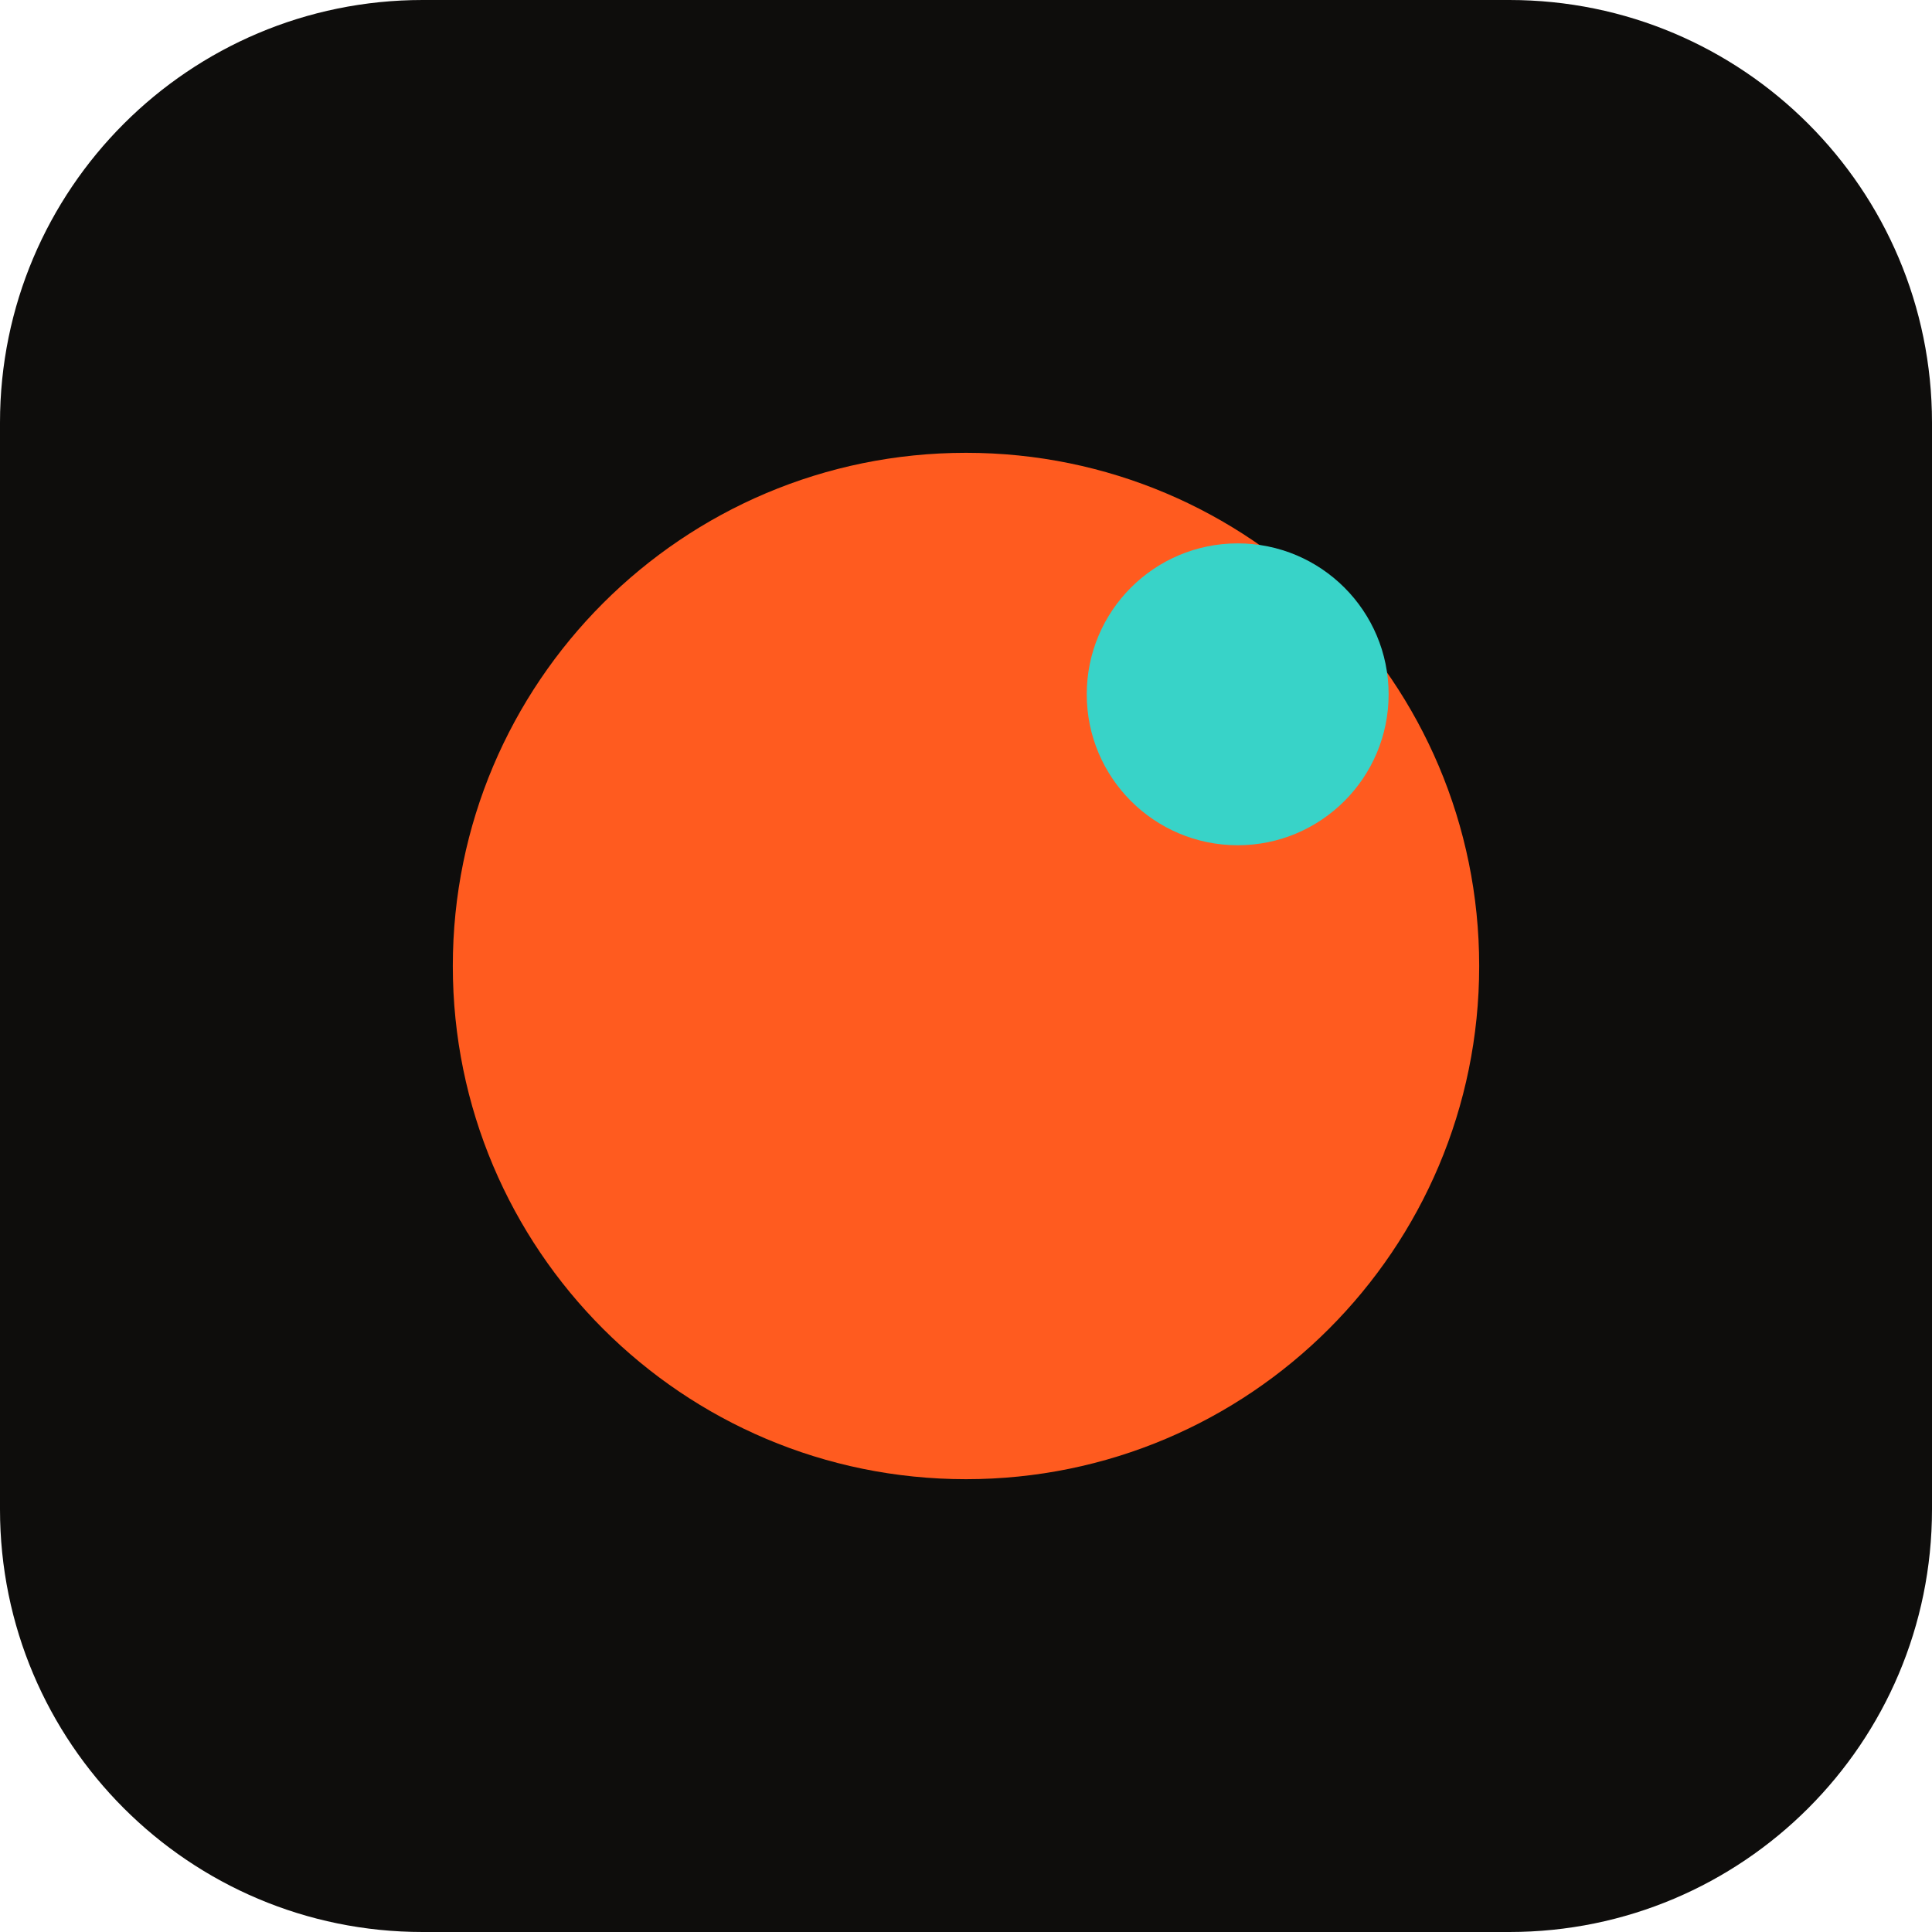
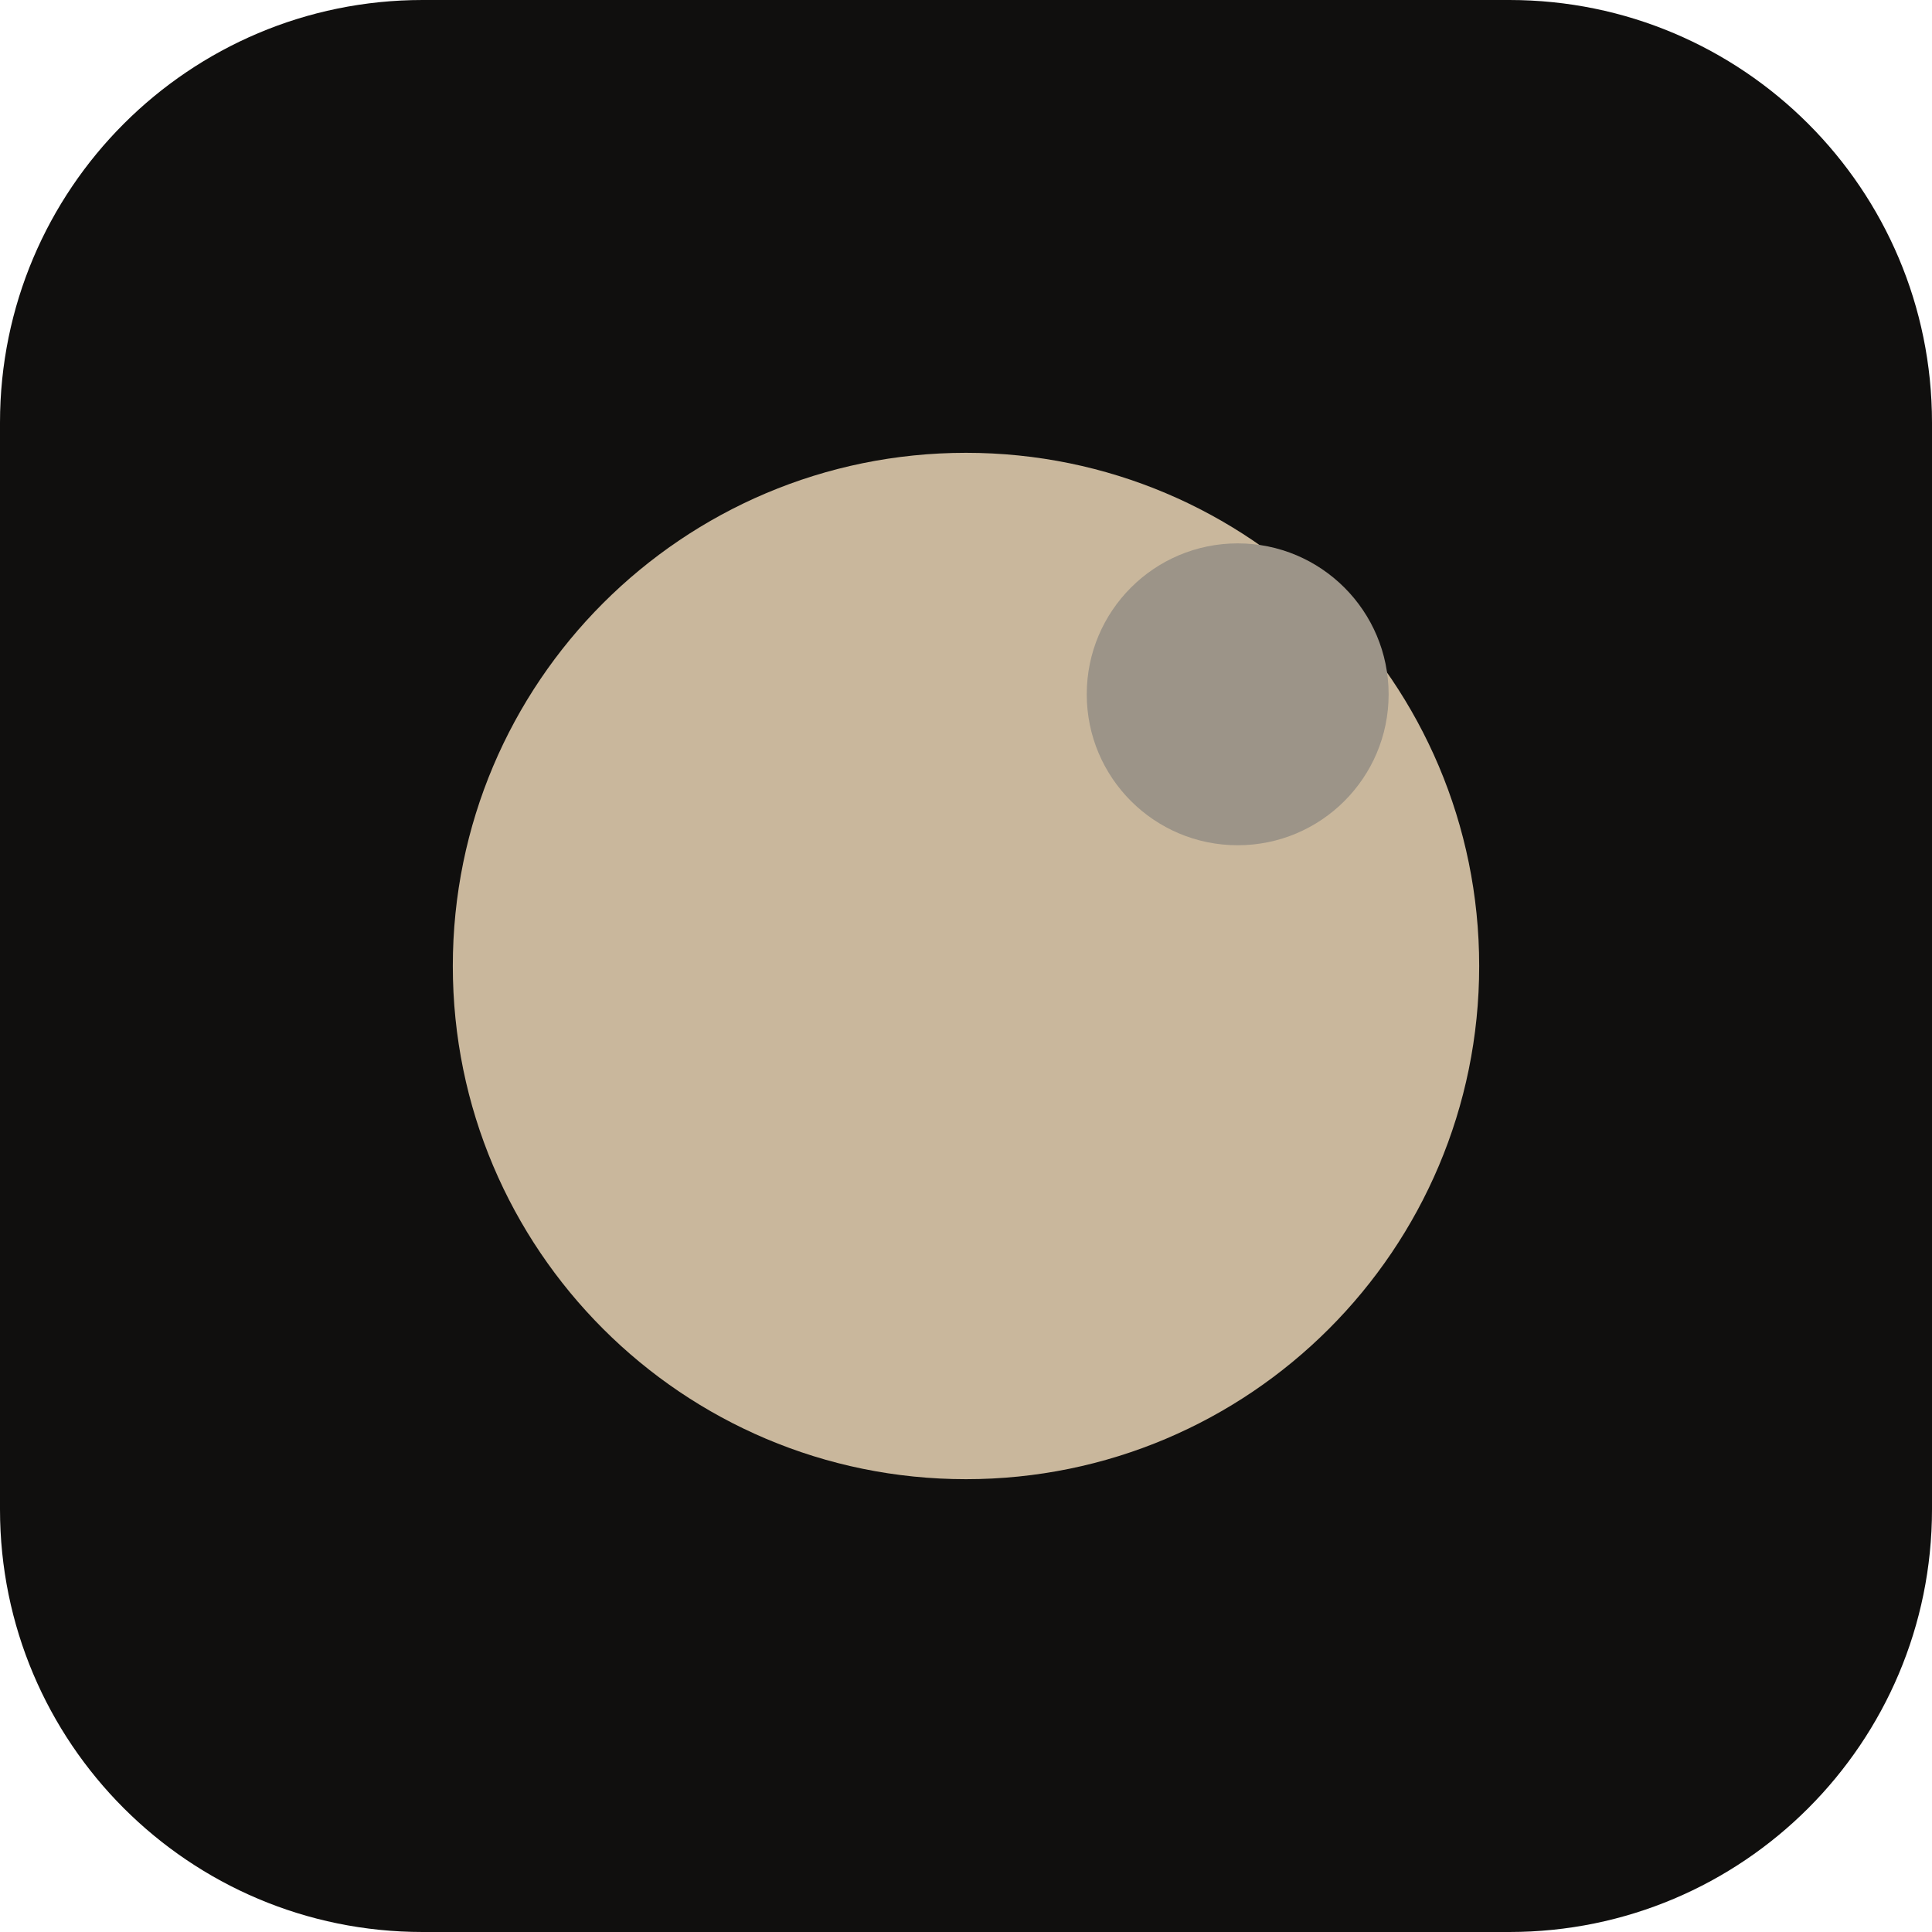
<svg xmlns="http://www.w3.org/2000/svg" viewBox="0 0 64 64">
-   <rect width="64" height="64" rx="14" fill="#0E0D0C" />
-   <circle cx="32" cy="32" r="17" fill="#FF5B1F" />
-   <circle cx="41" cy="23" r="5" fill="#38D3C8" />
+   <rect width="64" height="64" rx="14" fill="#100F0E" />
+   <circle cx="32" cy="32" r="17" fill="#C9B79C" />
+   <circle cx="41" cy="23" r="5" fill="#9C9488" />
</svg>
